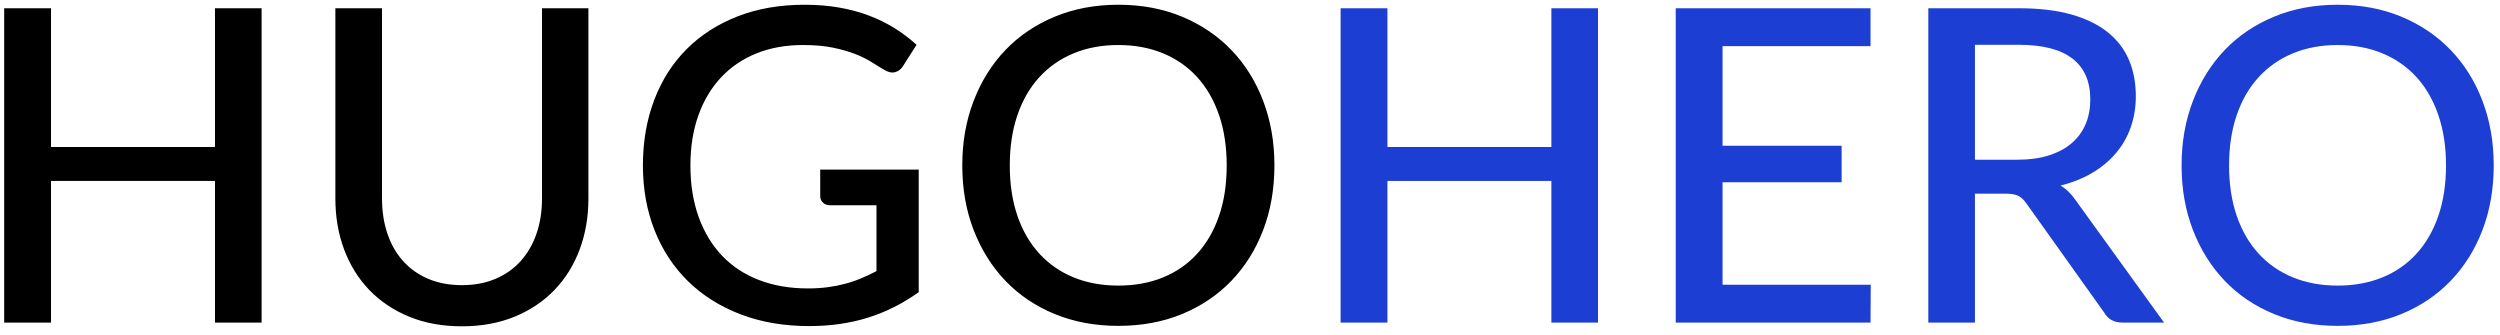
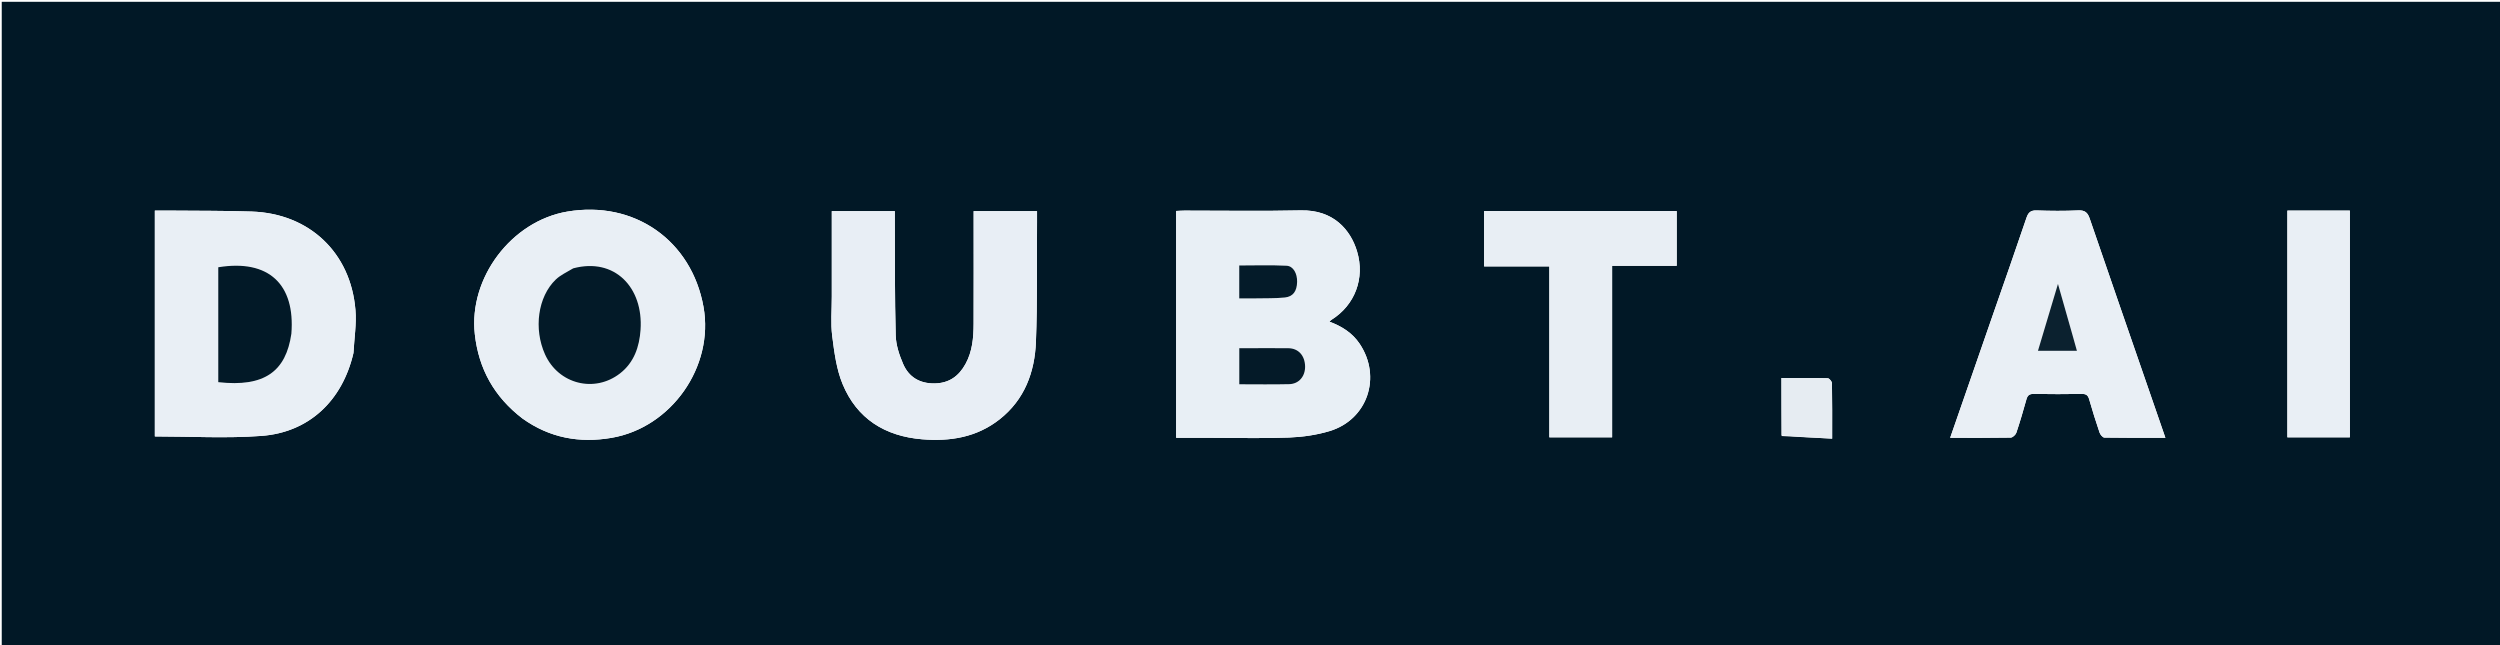
- <svg xmlns="http://www.w3.org/2000/svg" width="217px" height="29px" viewBox="0 0 217 29" version="1.1">
-   <defs />
-   <g id="Page-1" stroke="none" stroke-width="1" fill="none" fill-rule="evenodd">
-     <g id="logo">
-       <path d="M22.707,0.716 L22.707,28 L18.66,28 L18.66,15.707 L4.429,15.707 L4.429,28 L0.363,28 L0.363,0.716 L4.429,0.716 L4.429,12.762 L18.66,12.762 L18.66,0.716 L22.707,0.716 Z M40.092,24.751 C41.181,24.751 42.157,24.567 43.018,24.2 C43.879,23.833 44.608,23.317 45.203,22.651 C45.798,21.986 46.254,21.195 46.571,20.276 C46.888,19.358 47.046,18.342 47.046,17.227 L47.046,0.716 L51.074,0.716 L51.074,17.227 C51.074,18.823 50.821,20.299 50.314,21.654 C49.807,23.009 49.079,24.181 48.129,25.169 C47.179,26.157 46.026,26.93 44.671,27.487 C43.316,28.044 41.789,28.323 40.092,28.323 C38.395,28.323 36.868,28.044 35.513,27.487 C34.158,26.93 33.005,26.157 32.055,25.169 C31.105,24.181 30.377,23.009 29.87,21.654 C29.363,20.299 29.11,18.823 29.11,17.227 L29.11,0.716 L33.157,0.716 L33.157,17.208 C33.157,18.323 33.312,19.342 33.623,20.267 C33.933,21.192 34.386,21.986 34.981,22.651 C35.576,23.317 36.305,23.833 37.166,24.2 C38.027,24.567 39.003,24.751 40.092,24.751 Z M79.745,14.719 L79.745,25.359 C78.364,26.347 76.895,27.085 75.337,27.573 C73.779,28.06 72.082,28.304 70.245,28.304 C68.041,28.304 66.049,27.962 64.269,27.278 C62.49,26.594 60.973,25.638 59.719,24.409 C58.465,23.18 57.499,21.711 56.822,20.001 C56.144,18.291 55.805,16.41 55.805,14.358 C55.805,12.293 56.131,10.403 56.783,8.687 C57.436,6.97 58.37,5.501 59.586,4.279 C60.802,3.056 62.274,2.106 64.004,1.429 C65.733,0.751 67.674,0.412 69.827,0.412 C70.916,0.412 71.926,0.494 72.858,0.659 C73.789,0.824 74.653,1.058 75.451,1.362 C76.249,1.666 76.987,2.03 77.665,2.454 C78.342,2.879 78.972,3.357 79.555,3.889 L78.396,5.713 C78.219,6.004 77.984,6.188 77.693,6.264 C77.402,6.34 77.085,6.27 76.743,6.055 C76.414,5.865 76.05,5.643 75.65,5.39 C75.251,5.137 74.777,4.902 74.225,4.687 C73.674,4.472 73.032,4.288 72.297,4.136 C71.562,3.984 70.695,3.908 69.694,3.908 C68.199,3.908 66.85,4.152 65.647,4.639 C64.444,5.127 63.418,5.827 62.569,6.739 C61.72,7.651 61.068,8.75 60.612,10.036 C60.156,11.321 59.928,12.762 59.928,14.358 C59.928,16.03 60.169,17.528 60.65,18.852 C61.131,20.175 61.812,21.296 62.693,22.215 C63.573,23.133 64.643,23.833 65.903,24.314 C67.164,24.795 68.573,25.036 70.131,25.036 C70.739,25.036 71.306,25.001 71.832,24.931 C72.357,24.862 72.861,24.764 73.342,24.637 C73.823,24.51 74.289,24.352 74.739,24.162 C75.188,23.972 75.635,23.763 76.078,23.535 L76.078,17.816 L72.05,17.816 C71.797,17.816 71.591,17.74 71.433,17.588 C71.274,17.436 71.195,17.246 71.195,17.018 L71.195,14.719 L79.745,14.719 Z M110.62,14.358 C110.62,16.397 110.294,18.269 109.641,19.973 C108.989,21.676 108.068,23.145 106.877,24.381 C105.686,25.616 104.261,26.575 102.602,27.259 C100.943,27.943 99.1,28.285 97.073,28.285 C95.059,28.285 93.219,27.943 91.553,27.259 C89.888,26.575 88.463,25.616 87.278,24.381 C86.094,23.145 85.173,21.676 84.514,19.973 C83.855,18.269 83.526,16.397 83.526,14.358 C83.526,12.331 83.855,10.463 84.514,8.753 C85.173,7.043 86.094,5.571 87.278,4.335 C88.463,3.1 89.888,2.138 91.553,1.448 C93.219,0.757 95.059,0.412 97.073,0.412 C99.1,0.412 100.943,0.757 102.602,1.448 C104.261,2.138 105.686,3.1 106.877,4.335 C108.068,5.571 108.989,7.043 109.641,8.753 C110.294,10.463 110.62,12.331 110.62,14.358 Z M106.478,14.358 C106.478,12.737 106.256,11.28 105.813,9.988 C105.37,8.696 104.74,7.6 103.922,6.701 C103.105,5.802 102.118,5.111 100.959,4.63 C99.799,4.149 98.504,3.908 97.073,3.908 C95.642,3.908 94.347,4.149 93.188,4.63 C92.028,5.111 91.037,5.802 90.214,6.701 C89.391,7.6 88.757,8.696 88.314,9.988 C87.871,11.28 87.649,12.737 87.649,14.358 C87.649,15.992 87.871,17.452 88.314,18.738 C88.757,20.023 89.391,21.116 90.214,22.015 C91.037,22.914 92.028,23.601 93.188,24.076 C94.347,24.552 95.642,24.789 97.073,24.789 C98.504,24.789 99.799,24.552 100.959,24.076 C102.118,23.601 103.105,22.914 103.922,22.015 C104.74,21.116 105.37,20.023 105.813,18.738 C106.256,17.452 106.478,15.992 106.478,14.358 Z" id="HUGO" fill="#000000" />
-       <path d="M138.707,0.716 L138.707,28 L134.66,28 L134.66,15.707 L120.429,15.707 L120.429,28 L116.363,28 L116.363,0.716 L120.429,0.716 L120.429,12.762 L134.66,12.762 L134.66,0.716 L138.707,0.716 Z M162.381,24.713 L162.362,28 L145.452,28 L145.452,0.716 L162.362,0.716 L162.362,4.003 L149.518,4.003 L149.518,12.648 L159.854,12.648 L159.854,15.821 L149.518,15.821 L149.518,24.713 L162.381,24.713 Z M175.111,13.864 C176.15,13.864 177.065,13.737 177.857,13.484 C178.648,13.231 179.31,12.873 179.842,12.411 C180.374,11.948 180.773,11.397 181.039,10.758 C181.305,10.118 181.438,9.412 181.438,8.639 C181.438,7.068 180.922,5.884 179.889,5.086 C178.857,4.288 177.309,3.889 175.244,3.889 L171.425,3.889 L171.425,13.864 L175.111,13.864 Z M187.841,28 L184.231,28 C183.509,28 182.983,27.715 182.654,27.145 L175.909,17.683 C175.694,17.366 175.459,17.142 175.206,17.009 C174.953,16.875 174.573,16.809 174.066,16.809 L171.425,16.809 L171.425,28 L167.378,28 L167.378,0.716 L175.244,0.716 C177.005,0.716 178.521,0.896 179.794,1.258 C181.068,1.619 182.119,2.131 182.948,2.796 C183.778,3.462 184.392,4.263 184.792,5.2 C185.191,6.137 185.39,7.189 185.39,8.354 C185.39,9.304 185.244,10.197 184.953,11.033 C184.662,11.869 184.234,12.619 183.671,13.284 C183.107,13.95 182.42,14.523 181.609,15.004 C180.798,15.485 179.88,15.853 178.854,16.106 C179.361,16.41 179.798,16.834 180.165,17.379 L187.841,28 Z M216.455,14.358 C216.455,16.397 216.129,18.269 215.476,19.973 C214.824,21.676 213.903,23.145 212.712,24.381 C211.521,25.616 210.096,26.575 208.437,27.259 C206.778,27.943 204.935,28.285 202.908,28.285 C200.894,28.285 199.054,27.943 197.388,27.259 C195.723,26.575 194.298,25.616 193.113,24.381 C191.929,23.145 191.008,21.676 190.349,19.973 C189.69,18.269 189.361,16.397 189.361,14.358 C189.361,12.331 189.69,10.463 190.349,8.753 C191.008,7.043 191.929,5.571 193.113,4.335 C194.298,3.1 195.723,2.138 197.388,1.448 C199.054,0.757 200.894,0.412 202.908,0.412 C204.935,0.412 206.778,0.757 208.437,1.448 C210.096,2.138 211.521,3.1 212.712,4.335 C213.903,5.571 214.824,7.043 215.476,8.753 C216.129,10.463 216.455,12.331 216.455,14.358 Z M212.313,14.358 C212.313,12.737 212.091,11.28 211.648,9.988 C211.205,8.696 210.575,7.6 209.757,6.701 C208.94,5.802 207.953,5.111 206.793,4.63 C205.634,4.149 204.339,3.908 202.908,3.908 C201.477,3.908 200.182,4.149 199.023,4.63 C197.863,5.111 196.872,5.802 196.049,6.701 C195.226,7.6 194.592,8.696 194.149,9.988 C193.706,11.28 193.484,12.737 193.484,14.358 C193.484,15.992 193.706,17.452 194.149,18.738 C194.592,20.023 195.226,21.116 196.049,22.015 C196.872,22.914 197.863,23.601 199.023,24.076 C200.182,24.552 201.477,24.789 202.908,24.789 C204.339,24.789 205.634,24.552 206.793,24.076 C207.953,23.601 208.94,22.914 209.757,22.015 C210.575,21.116 211.205,20.023 211.648,18.738 C212.091,17.452 212.313,15.992 212.313,14.358 Z" id="HERO" fill="#1C3ED3" />
-     </g>
-   </g>
+ <svg xmlns="http://www.w3.org/2000/svg" version="1.1" id="Layer_1" x="0px" y="0px" width="100%" viewBox="0 0 1536 396" enable-background="new 0 0 1536 396" xml:space="preserve">
+   <path fill="#011826" opacity="1" stroke="none" d=" M1106,397   C737.381,397 369.262,397 1.071,397   C1.071,265.065 1.071,133.129 1.071,1.097   C513,1.097 1025,1.097 1536.972,1.097   C1536.972,133.072 1536.972,265.036 1536.972,397   C1393.463,397 1249.981,397 1106,397  M745.5,269.001   C760.989,269 776.496,269.439 791.96,268.823   C800.323,268.49 808.89,267.272 816.885,264.863   C840.237,257.827 849.02,231.569 835.378,211.222   C830.863,204.489 824.367,200.455 816.766,197.615   C817.359,197.093 817.686,196.715 818.091,196.462   C832.468,187.469 838.738,170.96 833.777,154.441   C829.835,141.314 819.348,128.815 799.212,129.265   C775.407,129.796 751.581,129.384 727.765,129.4   C726,129.401 724.234,129.547 722.628,129.619   C722.628,176.406 722.628,222.599 722.628,269.001   C730.19,269.001 737.345,269.001 745.5,269.001  M217.202,216.701   C217.653,207.936 219.095,199.089 218.383,190.42   C215.493,155.206 190.036,131.184 154.712,129.982   C138.243,129.421 121.751,129.561 105.269,129.396   C101.976,129.364 98.683,129.392 95.13,129.392   C95.13,176.137 95.13,222.34 95.13,268.14   C117.131,268.14 138.972,269.43 160.598,267.825   C189.85,265.653 210.369,246.222 217.202,216.701  M321.229,257.276   C337.712,269.041 355.992,272.401 375.748,269.007   C412.526,262.689 438.816,225.271 432.236,188.561   C424.909,147.679 389.675,123.027 348.549,130.008   C314.197,135.838 287.897,170.762 291.726,205.331   C294.086,226.629 303.623,243.839 321.229,257.276  M511.05,182.5   C511.071,190.499 510.305,198.599 511.313,206.472   C512.59,216.44 513.901,226.805 517.69,235.968   C526.509,257.296 543.716,268.001 566.536,269.899   C583.822,271.337 600.122,268.681 614.145,257.65   C629.551,245.532 635.762,228.615 636.48,209.914   C637.419,185.452 636.997,160.938 637.157,136.446   C637.171,134.305 637.159,132.163 637.159,129.713   C623.999,129.713 611.269,129.713 598.212,129.713   C598.212,131.669 598.212,133.309 598.212,134.95   C598.212,156.282 598.263,177.614 598.187,198.945   C598.157,207.466 597.451,215.906 593.221,223.606   C589.05,231.2 582.959,235.543 573.976,235.585   C564.985,235.627 558.363,231.62 554.903,223.639   C552.509,218.12 550.475,211.965 550.32,206.04   C549.702,182.393 549.883,158.724 549.77,135.063   C549.761,133.307 549.768,131.551 549.768,129.726   C536.53,129.726 523.944,129.726 511.05,129.726   C511.05,147.208 511.05,164.354 511.05,182.5  M1224.557,193.01   C1215.818,218.189 1207.078,243.368 1198.183,268.998   C1211.071,268.998 1223.223,269.086 1235.369,268.862   C1236.584,268.839 1238.416,267.144 1238.851,265.851   C1241.126,259.083 1243.119,252.215 1245.042,245.335   C1245.733,242.862 1246.925,241.979 1249.568,242.024   C1259.396,242.191 1269.229,242.186 1279.056,242.027   C1281.684,241.984 1282.858,242.815 1283.577,245.333   C1285.539,252.201 1287.679,259.023 1289.981,265.784   C1290.41,267.042 1291.904,268.836 1292.933,268.854   C1305.218,269.068 1317.508,268.992 1330.418,268.992   C1327.15,259.53 1324.073,250.613 1320.99,241.698   C1308.61,205.897 1296.184,170.112 1283.913,134.274   C1282.648,130.582 1280.972,129.08 1276.843,129.273   C1268.365,129.669 1259.847,129.602 1251.361,129.295   C1247.668,129.161 1246.185,130.494 1245.047,133.858   C1238.444,153.374 1231.606,172.81 1224.557,193.01  M990.485,177.501   C990.485,172.917 990.485,168.334 990.485,163.319   C1004.225,163.319 1017.141,163.319 1030.169,163.319   C1030.169,151.812 1030.169,140.771 1030.169,129.693   C990.552,129.693 951.323,129.693 911.842,129.693   C911.842,141.036 911.842,152.073 911.842,163.668   C925.254,163.668 938.326,163.668 951.92,163.668   C951.92,199.084 951.92,233.943 951.92,268.688   C965.033,268.688 977.605,268.688 990.485,268.688   C990.485,238.417 990.485,208.459 990.485,177.501  M1416.536,129.391   C1412.801,129.391 1409.066,129.391 1405.368,129.391   C1405.368,176.363 1405.368,222.443 1405.368,268.697   C1418.324,268.697 1431.035,268.697 1443.747,268.697   C1443.747,222.195 1443.747,175.996 1443.747,129.391   C1434.792,129.391 1426.158,129.391 1416.536,129.391  M1094.646,267.903   C1104.864,268.429 1115.082,268.955 1125.676,269.501   C1125.676,257.37 1125.751,246.412 1125.558,235.458   C1125.539,234.377 1123.899,232.422 1122.973,232.399   C1113.697,232.17 1104.413,232.26 1094.523,232.26   C1094.523,244.125 1094.523,255.558 1094.646,267.903  z" />
+   <path fill="#E8EFF5" opacity="1" stroke="none" d=" M745,269.001   C737.345,269.001 730.19,269.001 722.628,269.001   C722.628,222.599 722.628,176.406 722.628,129.619   C724.234,129.547 726,129.401 727.765,129.4   C751.581,129.384 775.407,129.796 799.212,129.265   C819.348,128.815 829.835,141.314 833.777,154.441   C838.738,170.96 832.468,187.469 818.091,196.462   C817.686,196.715 817.359,197.093 816.766,197.615   C824.367,200.455 830.863,204.489 835.378,211.222   C849.02,231.569 840.237,257.827 816.885,264.863   C808.89,267.272 800.323,268.49 791.96,268.823   C776.496,269.439 760.989,269 745,269.001  M767.588,213.922   C765.502,213.922 763.416,213.922 761.415,213.922   C761.415,221.694 761.415,228.781 761.415,236.099   C771.83,236.099 781.977,236.284 792.112,236.028   C798.129,235.877 802.02,231.112 801.852,224.982   C801.671,218.371 797.676,214.003 791.565,213.942   C783.901,213.865 776.236,213.923 767.588,213.922  M771.52,183.326   C777.506,183.179 783.531,183.399 789.466,182.771   C794.552,182.233 796.822,178.803 796.947,173.204   C797.061,168.082 794.651,163.479 790.479,163.268   C780.777,162.778 771.032,163.112 761.391,163.112   C761.391,170.04 761.391,176.472 761.391,183.326   C764.602,183.326 767.566,183.326 771.52,183.326  z" />
+   <path fill="#E9EFF5" opacity="1" stroke="none" d=" M217.115,217.11   C210.369,246.222 189.85,265.653 160.598,267.825   C138.972,269.43 117.131,268.14 95.13,268.14   C95.13,222.34 95.13,176.137 95.13,129.392   C98.683,129.392 101.976,129.364 105.269,129.396   C121.751,129.561 138.243,129.421 154.712,129.982   C190.036,131.184 215.493,155.206 218.383,190.42   C219.095,199.089 217.653,207.936 217.115,217.11  M179.081,204.581   C181.435,174.864 165.314,159.111 134.102,164.202   C134.102,187.747 134.102,211.291 134.102,234.801   C162.436,237.985 175.679,228.255 179.081,204.581  z" />
+   <path fill="#E9EFF5" opacity="1" stroke="none" d=" M320.923,257.09   C303.623,243.839 294.086,226.629 291.726,205.331   C287.897,170.762 314.197,135.838 348.549,130.008   C389.675,123.027 424.909,147.679 432.236,188.561   C438.816,225.271 412.526,262.689 375.748,269.007   C355.992,272.401 337.712,269.041 320.923,257.09  M351.761,164.976   C348.296,167.208 344.366,168.954 341.451,171.757   C330.422,182.362 327.789,202.068 334.878,217.773   C343.102,235.992 365.248,241.644 380.975,229.405   C389.622,222.676 392.831,213.014 393.558,202.673   C395.386,176.677 377.654,158.023 351.761,164.976  z" />
+   <path fill="#E8EEF5" opacity="1" stroke="none" d=" M511.05,182   C511.05,164.354 511.05,147.208 511.05,129.726   C523.944,129.726 536.53,129.726 549.768,129.726   C549.768,131.551 549.761,133.307 549.77,135.063   C549.883,158.724 549.702,182.393 550.32,206.04   C550.475,211.965 552.509,218.12 554.903,223.639   C558.363,231.62 564.985,235.627 573.976,235.585   C582.959,235.543 589.05,231.2 593.221,223.606   C597.451,215.906 598.157,207.466 598.187,198.945   C598.263,177.614 598.212,156.282 598.212,134.95   C598.212,133.309 598.212,131.669 598.212,129.713   C611.269,129.713 623.999,129.713 637.159,129.713   C637.159,132.163 637.171,134.305 637.157,136.446   C636.997,160.938 637.419,185.452 636.48,209.914   C635.762,228.615 629.551,245.532 614.145,257.65   C600.122,268.681 583.822,271.337 566.536,269.899   C543.716,268.001 526.509,257.296 517.69,235.968   C513.901,226.805 512.59,216.44 511.313,206.472   C510.305,198.599 511.071,190.499 511.05,182  z" />
+   <path fill="#E9EFF5" opacity="1" stroke="none" d=" M1224.702,192.642   C1231.606,172.81 1238.444,153.374 1245.047,133.858   C1246.185,130.494 1247.668,129.161 1251.361,129.295   C1259.847,129.602 1268.365,129.669 1276.843,129.273   C1280.972,129.08 1282.648,130.582 1283.913,134.274   C1296.184,170.112 1308.61,205.897 1320.99,241.698   C1324.073,250.613 1327.15,259.53 1330.418,268.992   C1317.508,268.992 1305.218,269.068 1292.933,268.854   C1291.904,268.836 1290.41,267.042 1289.981,265.784   C1287.679,259.023 1285.539,252.201 1283.577,245.333   C1282.858,242.815 1281.684,241.984 1279.056,242.027   C1269.229,242.186 1259.396,242.191 1249.568,242.024   C1246.925,241.979 1245.733,242.862 1245.042,245.335   C1243.119,252.215 1241.126,259.083 1238.851,265.851   C1238.416,267.144 1236.584,268.839 1235.369,268.862   C1223.223,269.086 1211.071,268.998 1198.183,268.998   C1207.078,243.368 1215.818,218.189 1224.702,192.642  M1273.334,206.035   C1270.471,195.894 1267.608,185.753 1264.414,174.438   C1260.125,188.773 1256.171,201.988 1252.113,215.551   C1260.391,215.551 1267.974,215.551 1276.066,215.551   C1275.217,212.44 1274.443,209.606 1273.334,206.035  z" />
+   <path fill="#E8EEF4" opacity="1" stroke="none" d=" M990.485,178.001   C990.485,208.459 990.485,238.417 990.485,268.688   C977.605,268.688 965.033,268.688 951.92,268.688   C951.92,233.943 951.92,199.084 951.92,163.668   C938.326,163.668 925.254,163.668 911.842,163.668   C911.842,152.073 911.842,141.036 911.842,129.693   C951.323,129.693 990.552,129.693 1030.169,129.693   C1030.169,140.771 1030.169,151.812 1030.169,163.319   C1017.141,163.319 1004.225,163.319 990.485,163.319   C990.485,168.334 990.485,172.917 990.485,178.001  z" />
+   <path fill="#E9EFF5" opacity="1" stroke="none" d=" M1417.03,129.391   C1426.158,129.391 1434.792,129.391 1443.747,129.391   C1443.747,175.996 1443.747,222.195 1443.747,268.697   C1431.035,268.697 1418.324,268.697 1405.368,268.697   C1405.368,222.443 1405.368,176.363 1405.368,129.391   C1409.066,129.391 1412.801,129.391 1417.03,129.391  z" />
+   <path fill="#E6ECF2" opacity="1" stroke="none" d=" M1094.584,267.447   C1094.523,255.558 1094.523,244.125 1094.523,232.26   C1104.413,232.26 1113.697,232.17 1122.973,232.399   C1123.899,232.422 1125.539,234.377 1125.558,235.458   C1125.751,246.412 1125.676,257.37 1125.676,269.501   C1115.082,268.955 1104.864,268.429 1094.584,267.447  z" />
+   <path fill="#041A28" opacity="1" stroke="none" d=" M768.08,213.922   C776.236,213.923 783.901,213.865 791.565,213.942   C797.676,214.003 801.671,218.371 801.852,224.982   C802.02,231.112 798.129,235.877 792.112,236.028   C781.977,236.284 771.83,236.099 761.415,236.099   C761.415,228.781 761.415,221.694 761.415,213.922   C763.416,213.922 765.502,213.922 768.08,213.922  z" />
+   <path fill="#041B29" opacity="1" stroke="none" d=" M771.025,183.326   C767.566,183.326 764.602,183.326 761.391,183.326   C761.391,176.472 761.391,170.04 761.391,163.112   C771.032,163.112 780.777,162.778 790.479,163.268   C794.651,163.479 797.061,168.082 796.947,173.204   C796.822,178.803 794.552,182.233 789.466,182.771   C783.531,183.399 777.506,183.179 771.025,183.326  z" />
+   <path fill="#021927" opacity="1" stroke="none" d=" M179.027,205.01   C175.679,228.255 162.436,237.985 134.102,234.801   C134.102,211.291 134.102,187.747 134.103,164.202   C165.314,159.111 181.435,174.864 179.027,205.01  z" />
+   <path fill="#031A28" opacity="1" stroke="none" d=" M352.151,164.872   C377.654,158.023 395.386,176.677 393.558,202.673   C392.831,213.014 389.622,222.676 380.975,229.405   C365.248,241.644 343.102,235.992 334.878,217.773   C327.789,202.068 330.422,182.362 341.451,171.757   C344.366,168.954 348.296,167.208 352.151,164.872  z" />
+   <path fill="#0B212F" opacity="1" stroke="none" d=" M1273.502,206.404   C1274.443,209.606 1275.217,212.44 1276.066,215.551   C1267.974,215.551 1260.391,215.551 1252.113,215.551   C1256.171,201.988 1260.125,188.773 1264.414,174.438   C1267.608,185.753 1270.471,195.894 1273.502,206.404  z" />
</svg>
